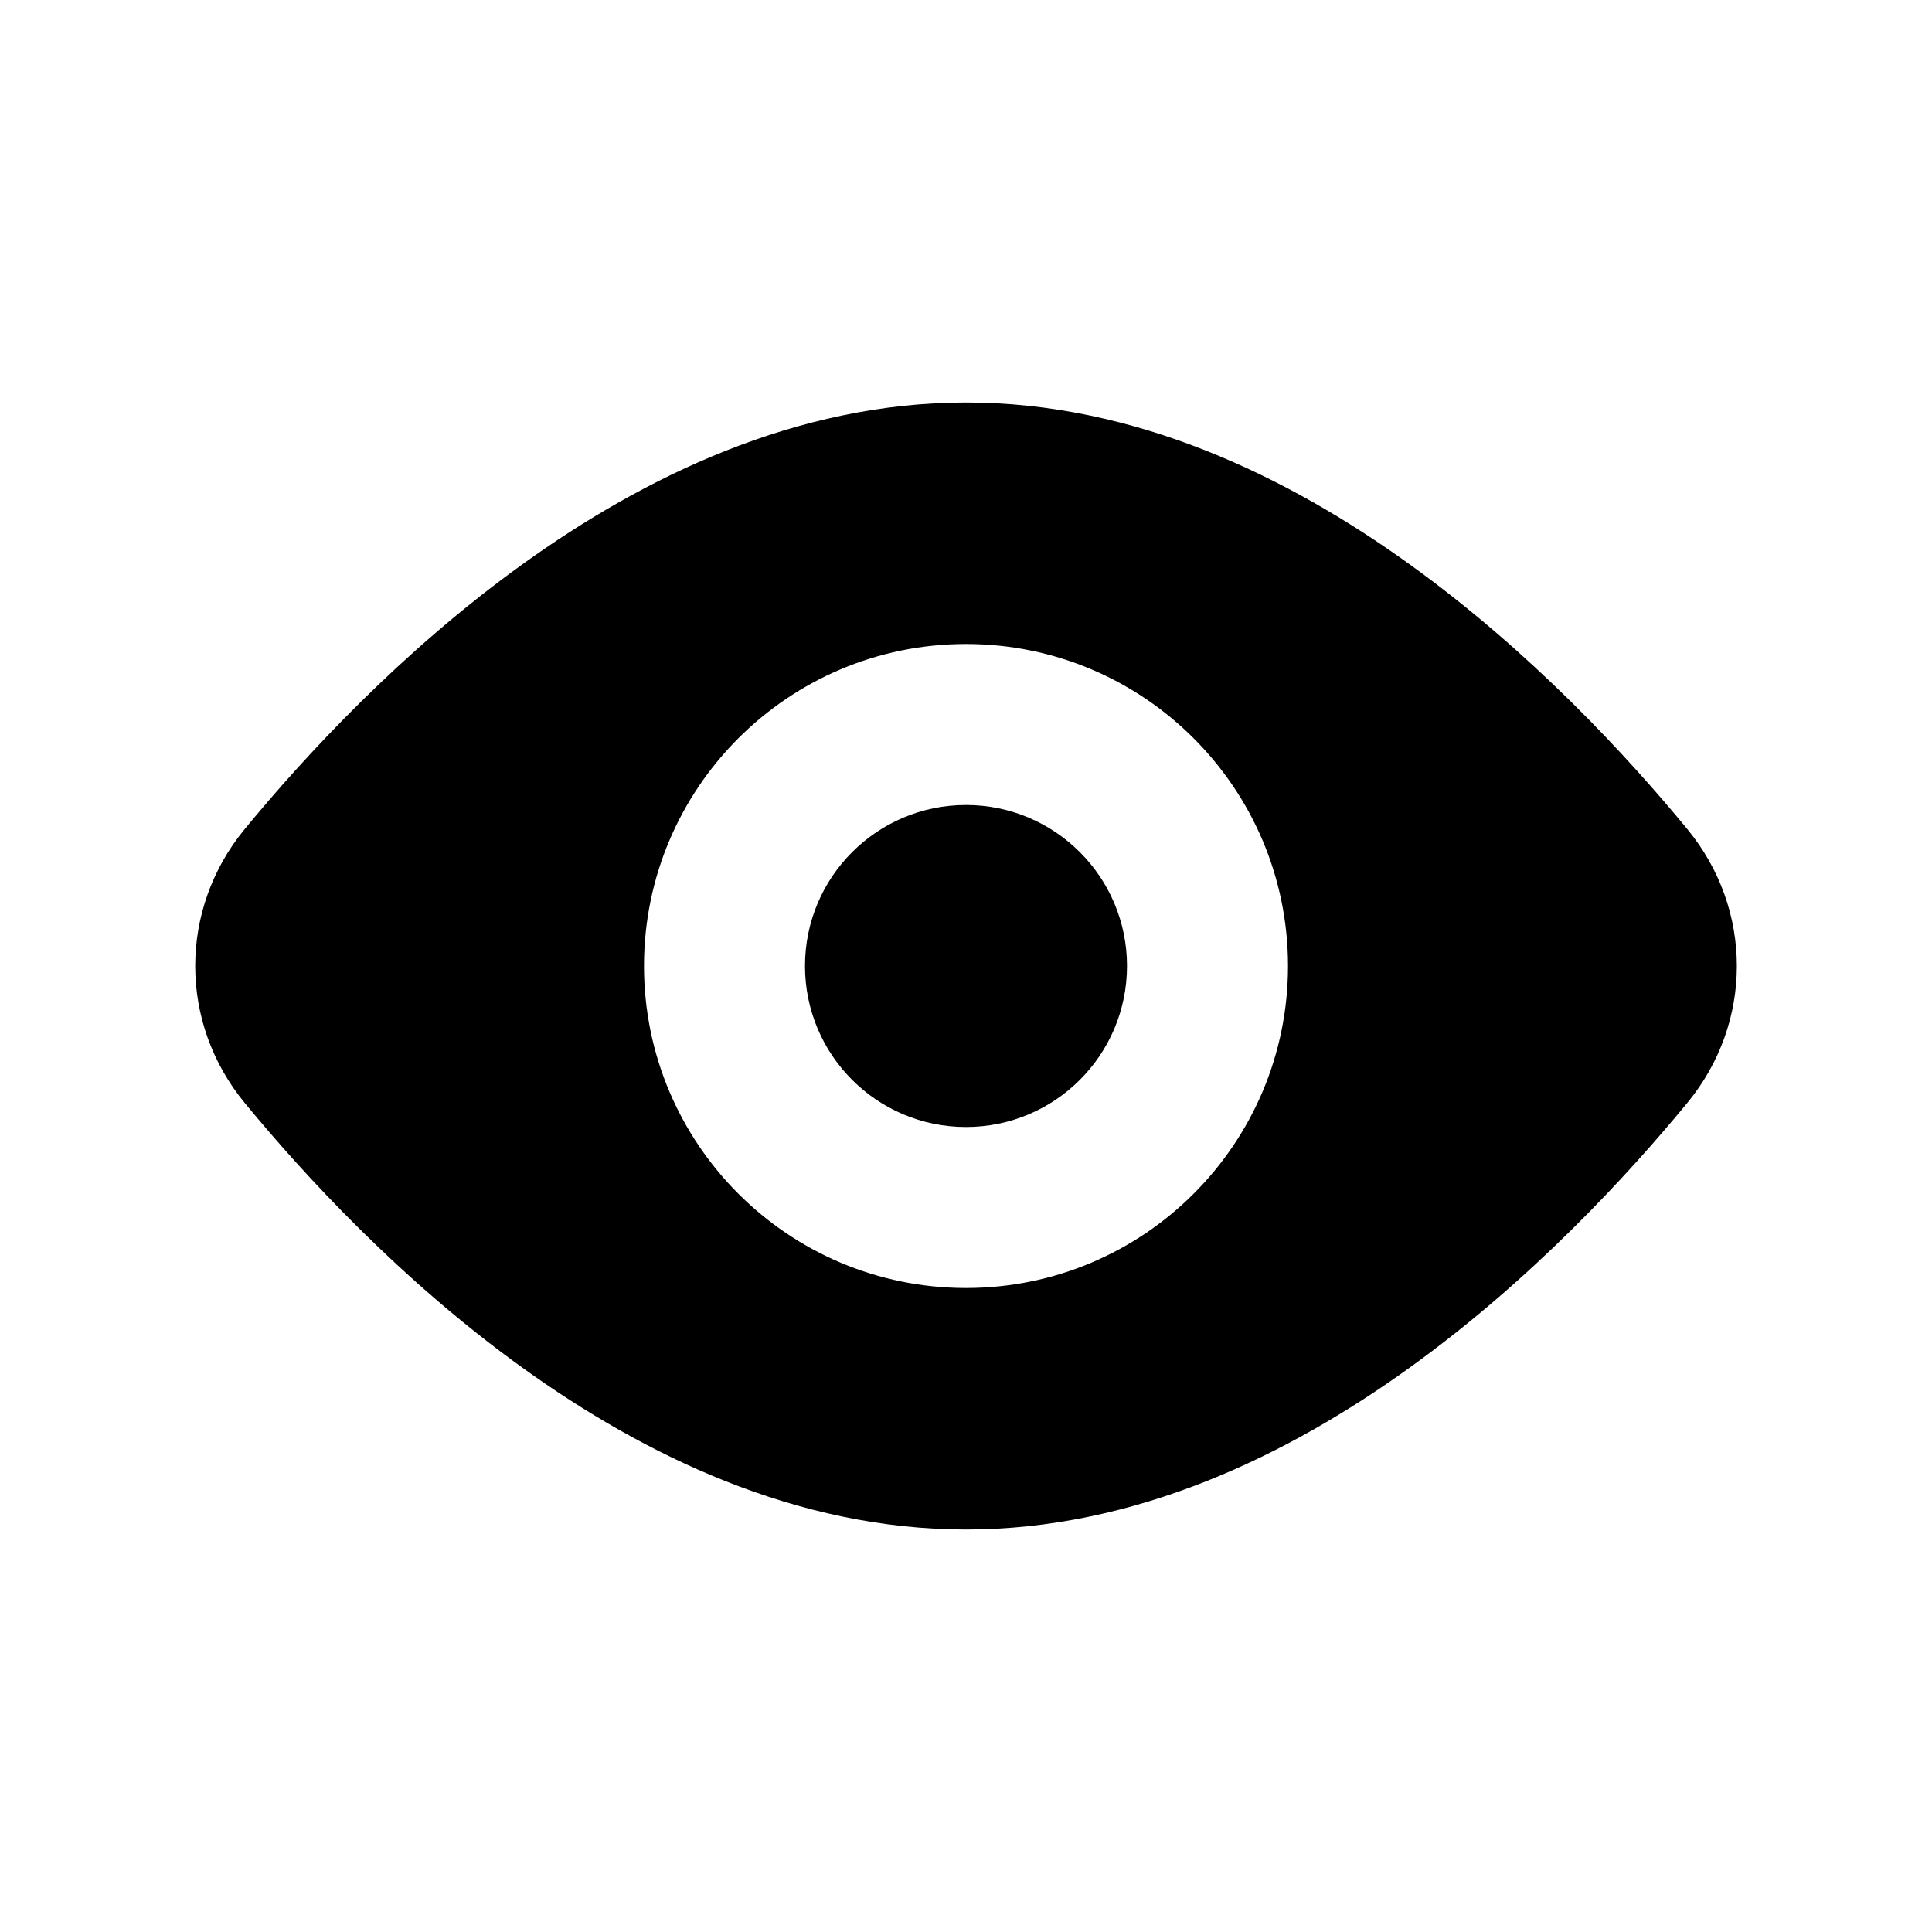
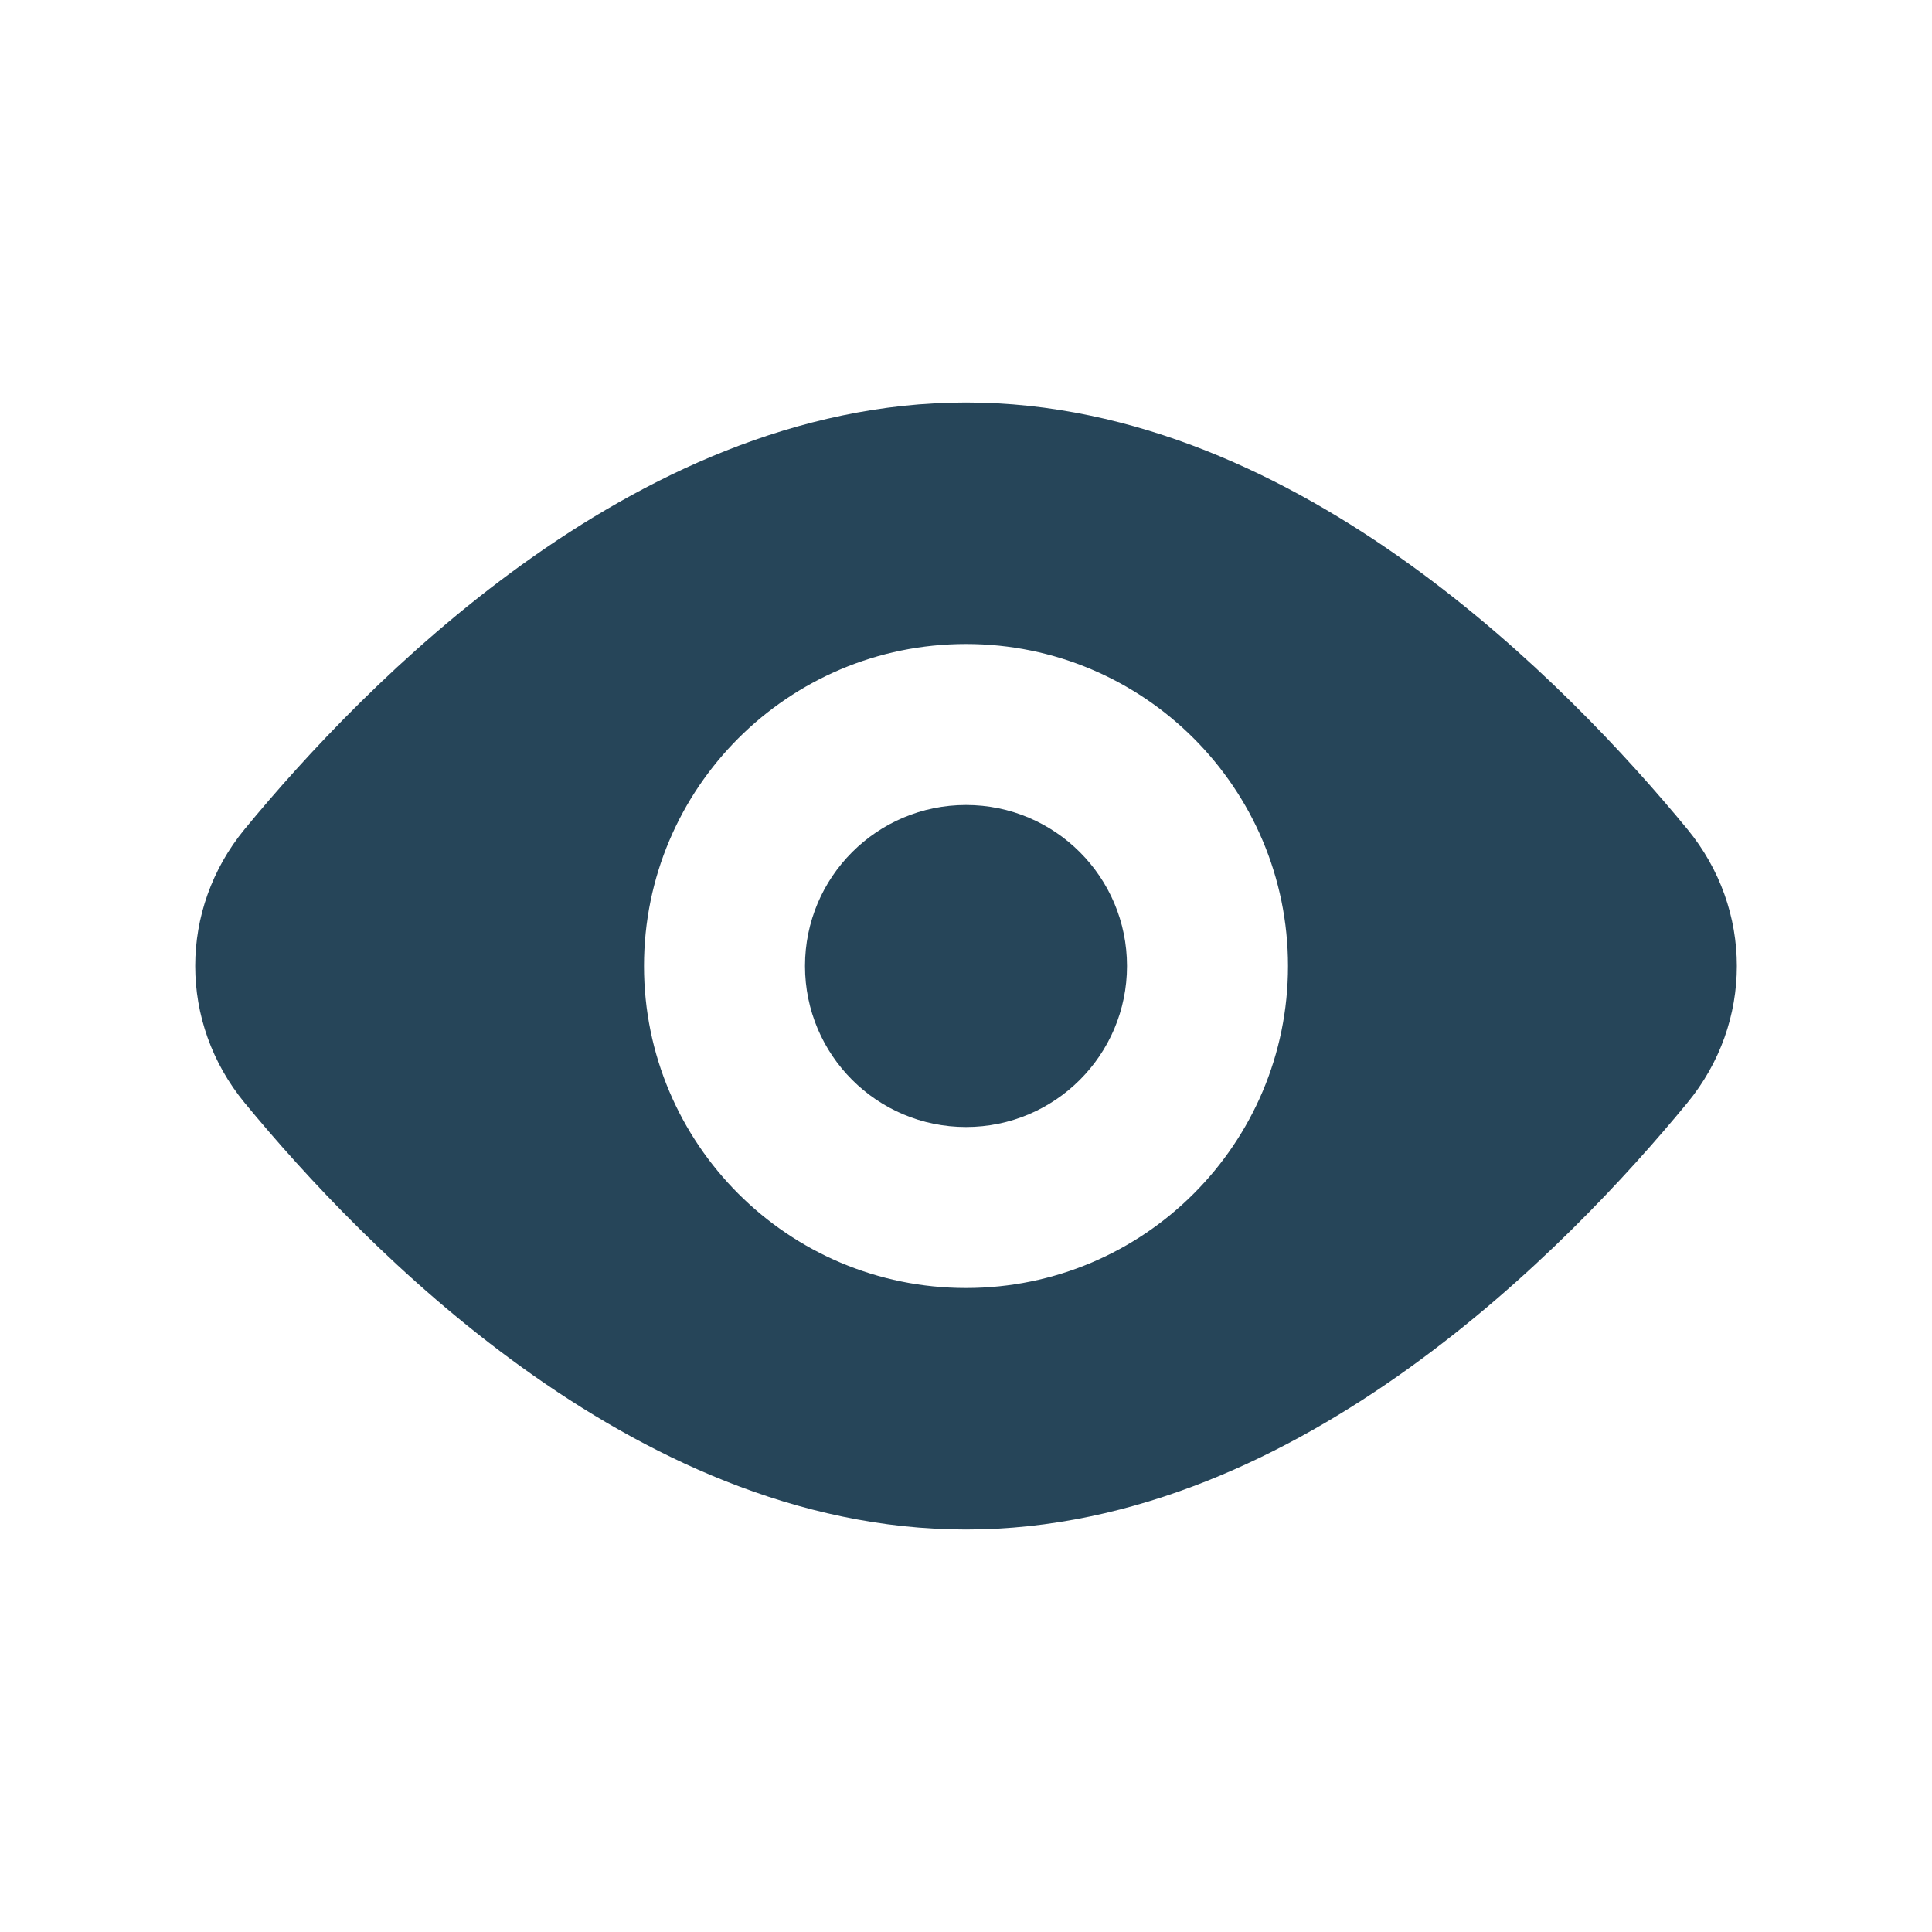
<svg xmlns="http://www.w3.org/2000/svg" width="800px" height="800px" viewBox="0 0 24 24" fill="none">
-   <path fill-rule="evenodd" clip-rule="evenodd" d="M12 5C9.89 5 7.994 5.927 6.491 7.009C4.98 8.096 3.78 9.4 3.04 10.299C2.22 11.295 2.22 12.705 3.04 13.701C3.78 14.6 4.98 15.904 6.491 16.991C7.994 18.073 9.89 19 12 19C14.11 19 16.006 18.073 17.509 16.991C19.02 15.904 20.22 14.6 20.96 13.701C21.781 12.705 21.781 11.295 20.96 10.299C20.22 9.4 19.02 8.096 17.509 7.009C16.006 5.927 14.11 5 12 5ZM12 10C10.895 10 10 10.895 10 12C10 13.105 10.895 14 12 14C13.105 14 14 13.105 14 12C14 10.895 13.105 10 12 10ZM8 12C8 9.791 9.791 8 12 8C14.209 8 16 9.791 16 12C16 14.209 14.209 16 12 16C9.791 16 8 14.209 8 12Z" fill="#000000" />
+   <path fill-rule="evenodd" clip-rule="evenodd" d="M12 5C9.89 5 7.994 5.927 6.491 7.009C4.98 8.096 3.78 9.4 3.04 10.299C2.22 11.295 2.22 12.705 3.04 13.701C3.78 14.6 4.98 15.904 6.491 16.991C7.994 18.073 9.89 19 12 19C14.11 19 16.006 18.073 17.509 16.991C19.02 15.904 20.22 14.6 20.96 13.701C21.781 12.705 21.781 11.295 20.96 10.299C20.22 9.4 19.02 8.096 17.509 7.009C16.006 5.927 14.11 5 12 5ZM12 10C10.895 10 10 10.895 10 12C10 13.105 10.895 14 12 14C13.105 14 14 13.105 14 12C14 10.895 13.105 10 12 10ZM8 12C8 9.791 9.791 8 12 8C14.209 8 16 9.791 16 12C16 14.209 14.209 16 12 16C9.791 16 8 14.209 8 12Z" fill="#264559" />
</svg>
